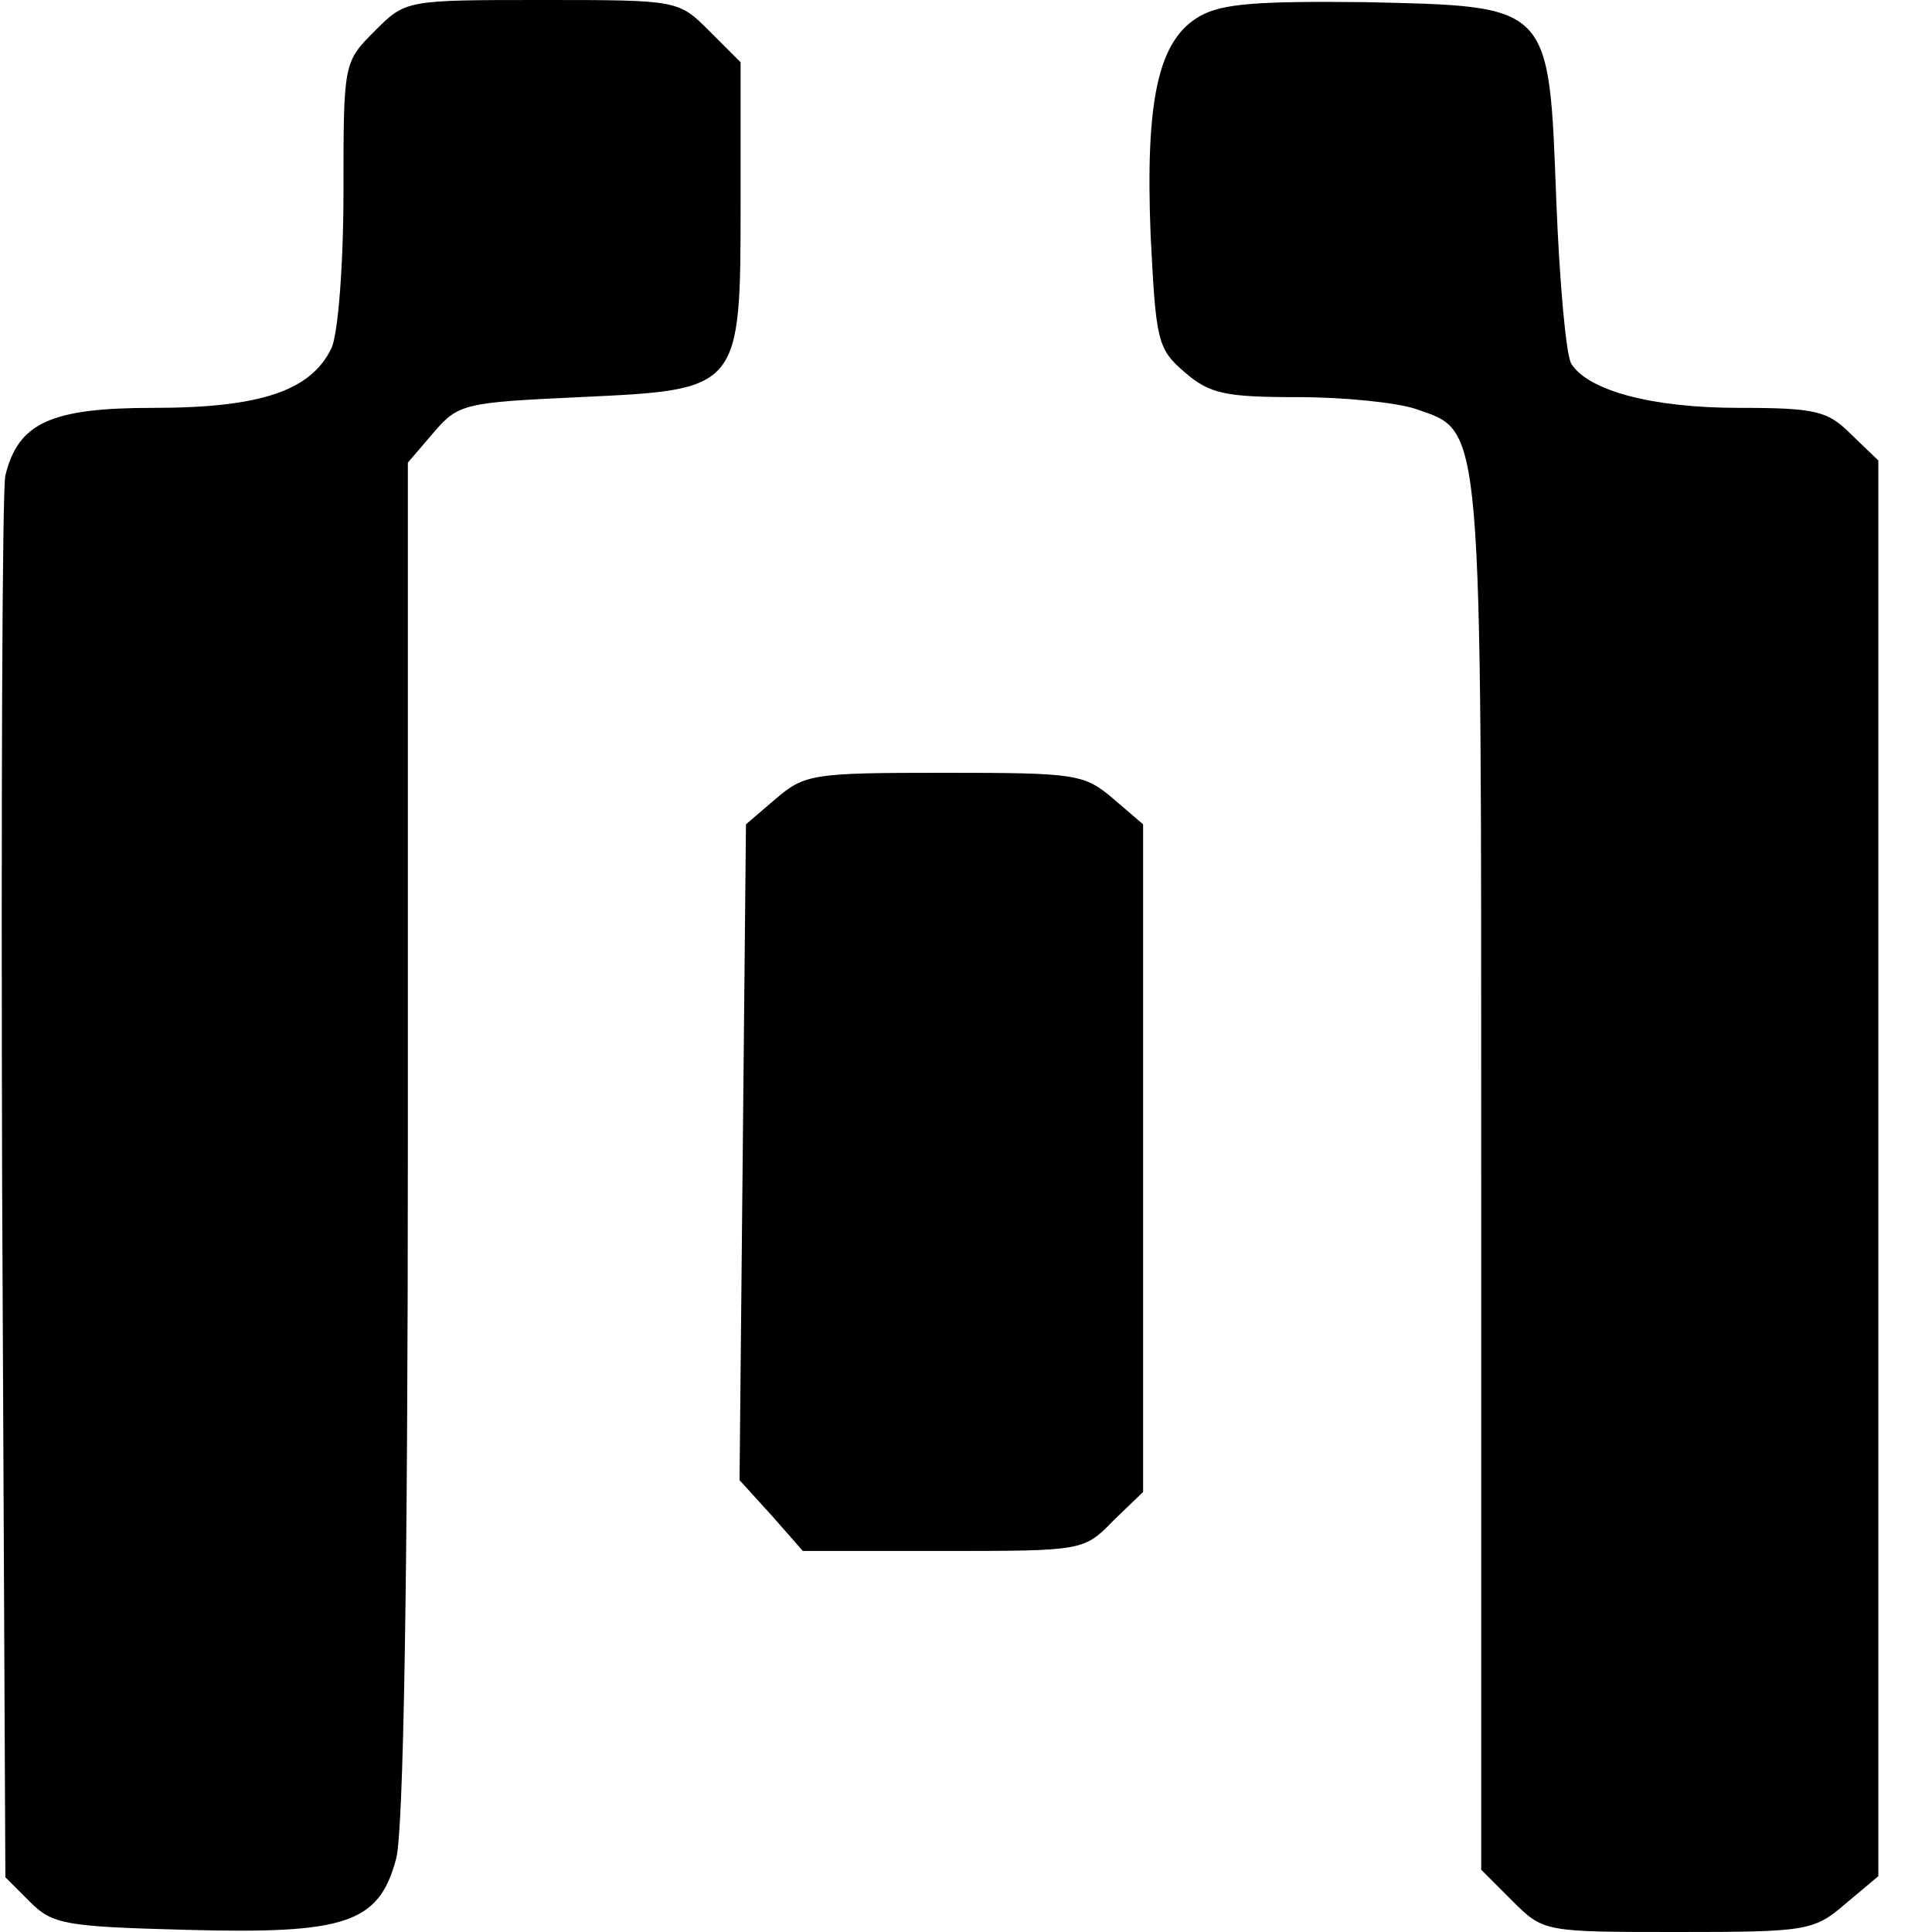
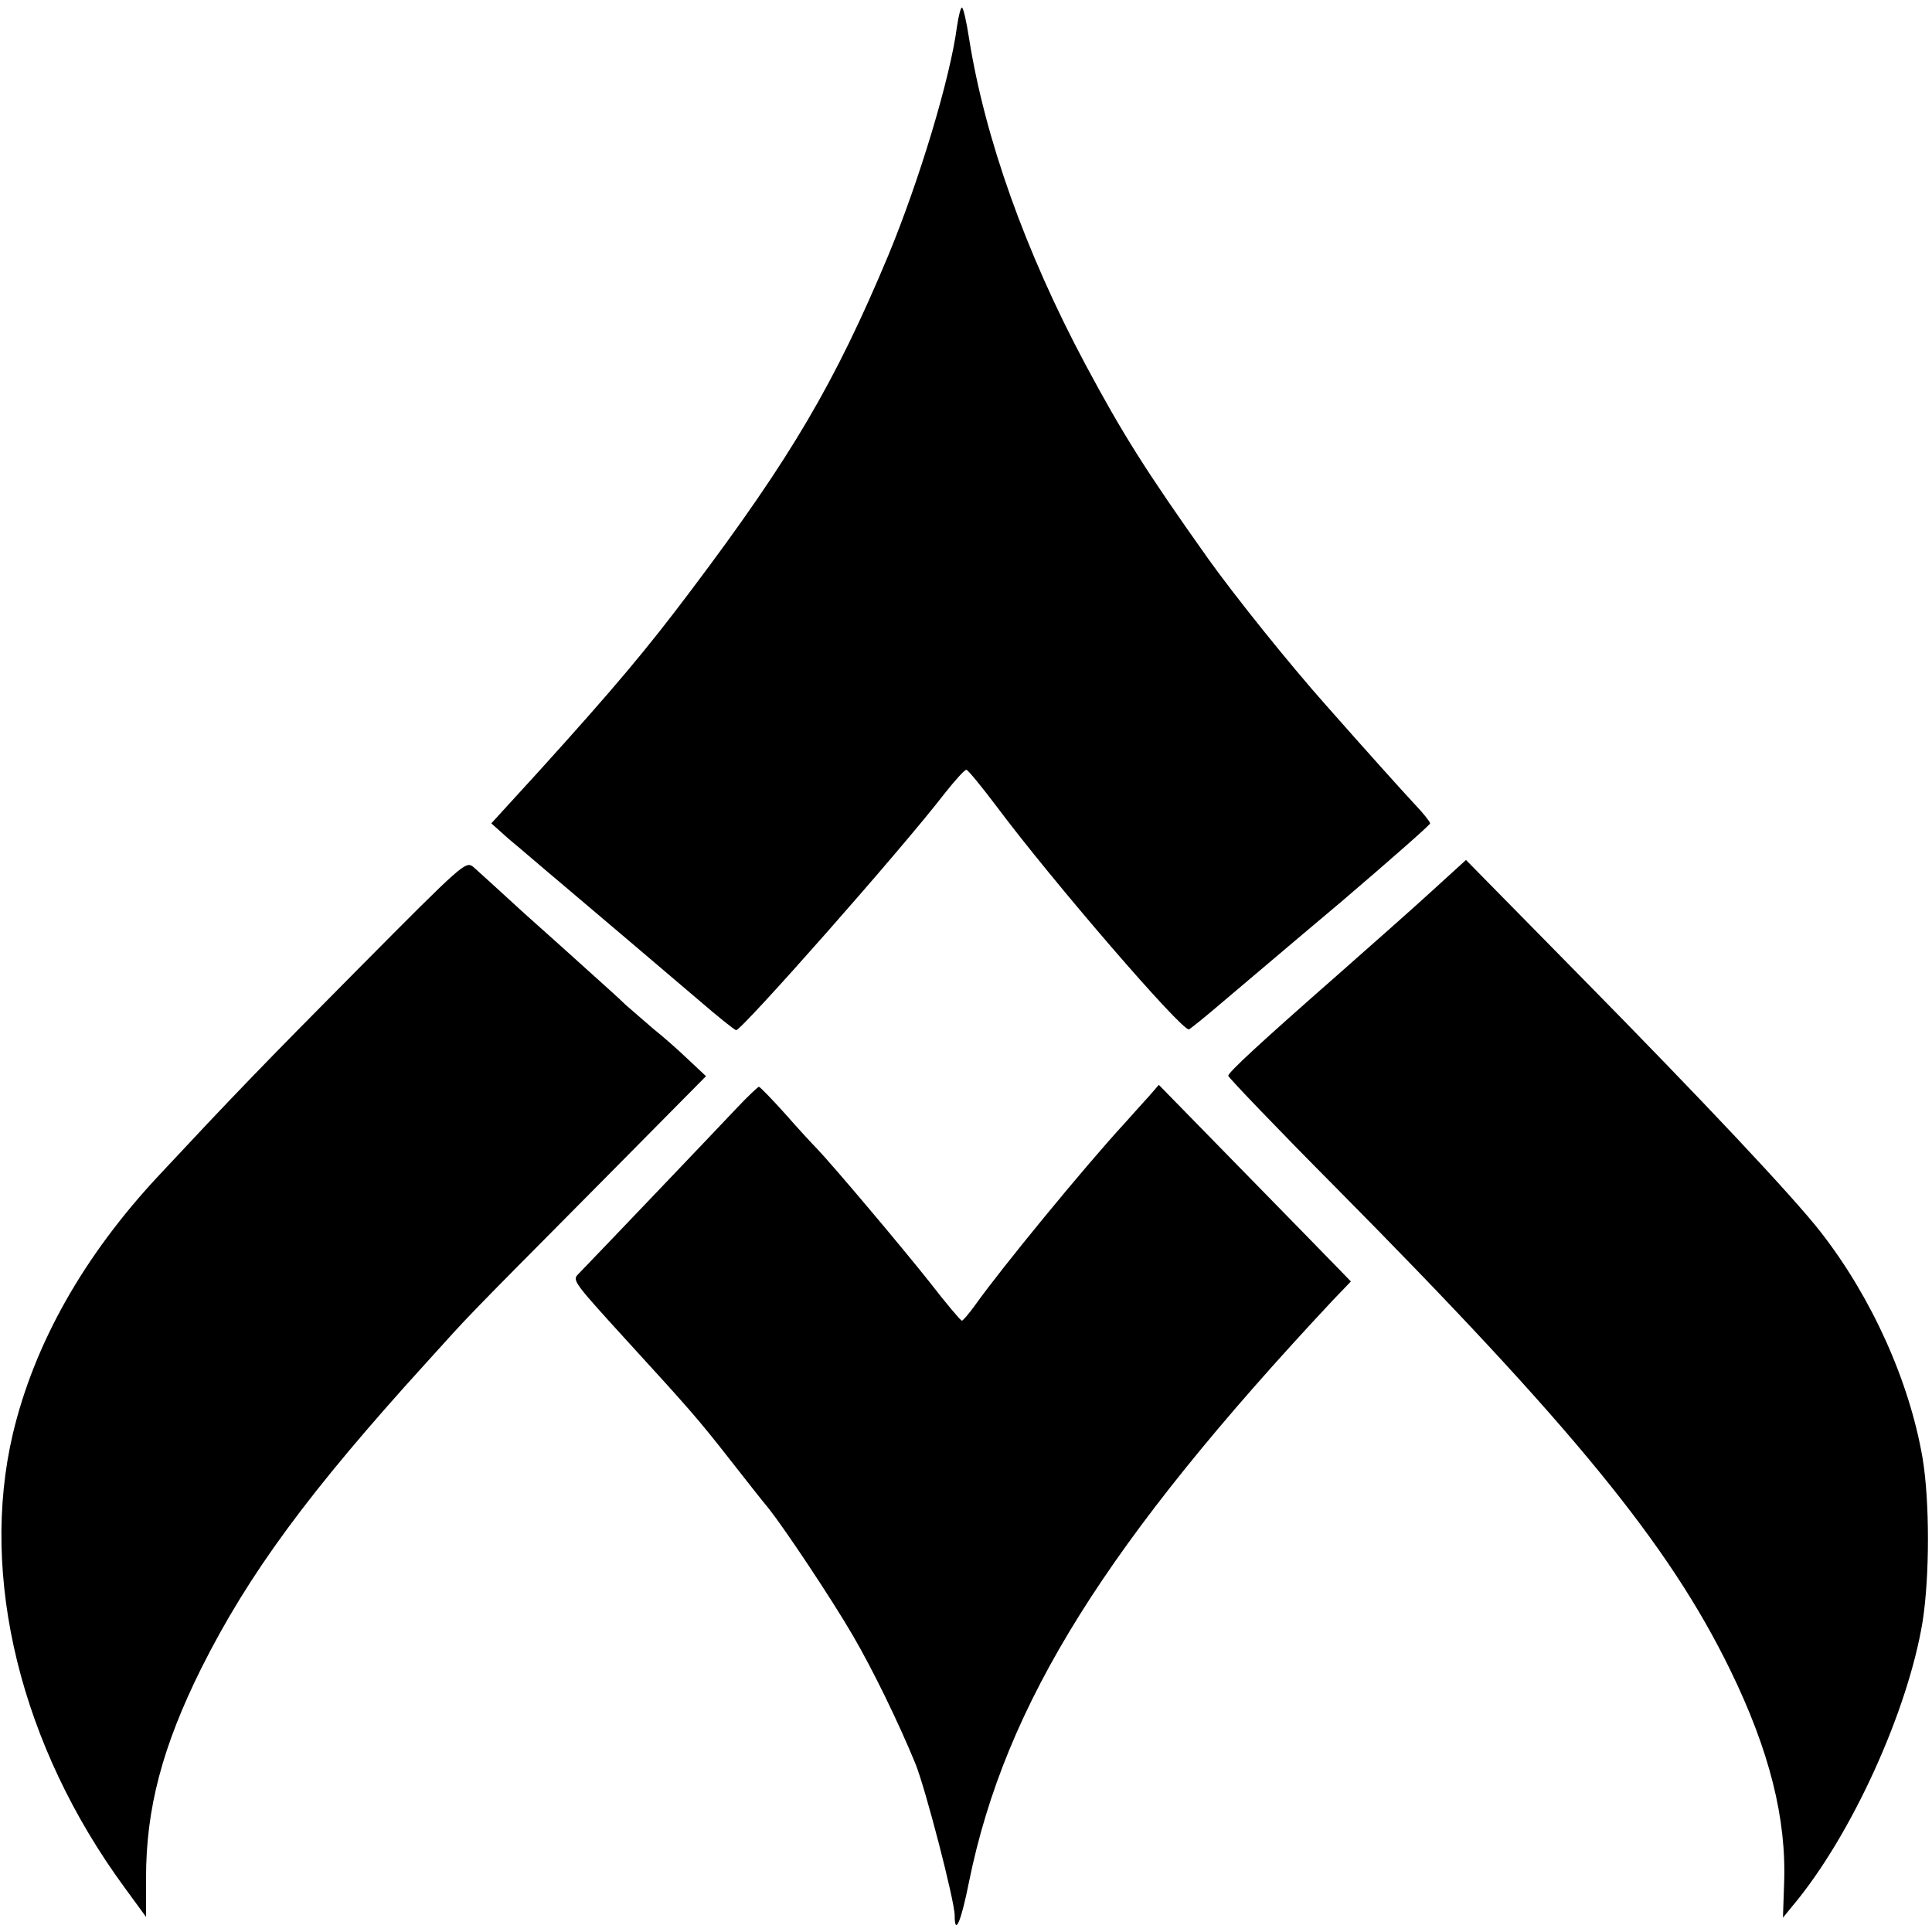
- <svg xmlns="http://www.w3.org/2000/svg" version="1.0" viewBox="0 0 180 180">
-   <path d="M34.9 2.9c-2.9 2.9-2.9 3-2.9 15 0 6.8-.5 13.1-1.1 14.5-1.9 4-6.6 5.6-16.6 5.6C4.7 38 1.7 39.4.5 44.3.2 45.5.1 75.4.2 110.7l.3 64.2 2.3 2.3c2.1 2.1 3.3 2.3 14.6 2.6 14.8.4 17.9-.6 19.5-6.6.7-2.4 1.1-26.2 1.1-66.9V43.1l2.4-2.8c2.3-2.7 2.9-2.8 13.6-3.3 15-.7 15-.6 15-18.2v-13l-2.9-2.9C63.2 0 63.2 0 50.5 0S37.8 0 34.9 2.9zM111.8 1.5c-3.9 2.2-5.1 7.8-4.6 20.4.5 9.8.6 10.6 3.2 12.8 2.3 2 3.8 2.3 10.5 2.3 4.3 0 9.2.5 11 1.1 6.3 2.2 6.1.3 6.1 71.4v64.7l2.9 2.9c2.9 2.9 3 2.9 15.4 2.9 12 0 12.7-.1 15.6-2.6l3.1-2.6V42.9l-2.5-2.4c-2.2-2.2-3.2-2.5-10.5-2.5-8.1 0-14-1.6-15.6-4.1-.5-.8-1.1-7.6-1.4-15.1C144.3.3 144.6.6 127.2.2c-9.8-.1-13.3.1-15.4 1.3zM72.3 74.4l-2.8 2.4-.3 30.6-.3 30.5 3 3.3 2.9 3.3h13.1c12.9 0 13.1 0 15.8-2.8l2.8-2.7V76.8l-2.8-2.4C101 72.1 100.2 72 88 72s-13 .1-15.7 2.4z" />
+ <svg xmlns="http://www.w3.org/2000/svg" version="1.0" width="512pt" height="512pt" viewBox="0 0 512 512" preserveAspectRatio="xMidYMid meet">
+   <g transform="translate(0,512) scale(0.1,-0.1)" fill="#000000" stroke="none">
+     <path d="M2536 5049 c-18 -137 -100 -408 -182 -606 -141 -337 -257 -535 -523 -888 -118 -157 -203 -258 -402 -478 l-127 -139 47 -42 c27 -22 88 -75 137 -116 118 -100 248 -210 364 -309 52 -45 97 -81 101 -81 15 0 436 476 553 628 27 34 52 62 57 62 4 0 40 -44 80 -97 147 -197 492 -597 510 -591 4 2 43 33 86 70 43 36 185 157 316 267 130 111 237 205 237 209 0 4 -19 28 -43 53 -38 41 -127 140 -232 259 -97 109 -240 287 -313 389 -166 234 -227 331 -326 516 -159 298 -266 599 -308 864 -7 45 -15 81 -19 81 -3 0 -9 -23 -13 -51z" />
+     <path d="M949 2552 c-251 -253 -331 -336 -528 -547 -199 -213 -330 -445 -387 -685 -89 -379 21 -827 296 -1202 l57 -78 0 103 c0 184 43 348 147 557 125 249 284 466 596 809 121 134 93 105 458 473 l283 286 -48 45 c-26 25 -67 61 -91 80 -23 20 -57 49 -75 65 -17 17 -59 54 -92 84 -32 29 -111 100 -175 157 -63 58 -124 113 -135 123 -21 17 -25 13 -306 -270z" />
+     <path d="M3795 2759 c-49 -45 -160 -143 -245 -218 -213 -187 -295 -263 -295 -272 0 -4 128 -138 285 -296 628 -634 883 -946 1045 -1278 104 -213 150 -395 143 -568 l-3 -89 27 33 c154 184 304 514 343 751 19 120 19 321 0 434 -35 204 -135 426 -270 599 -73 94 -316 352 -642 683 l-298 303 -90 -82z" />
+     <path d="M1951 2182 c-45 -48 -379 -398 -419 -439 -16 -16 -11 -22 133 -180 159 -174 184 -202 267 -308 43 -55 91 -116 107 -135 43 -55 164 -236 221 -334 52 -89 120 -228 166 -340 27 -67 104 -364 104 -402 0 -56 17 -17 38 89 96 472 364 900 964 1541 l48 50 -33 34 c-17 18 -132 135 -254 260 l-222 227 -26 -30 c-15 -16 -43 -48 -63 -70 -107 -116 -330 -388 -398 -484 -16 -22 -32 -41 -35 -41 -3 0 -42 46 -86 103 -77 97 -256 309 -298 353 -11 11 -49 52 -84 92 -36 40 -67 72 -70 72 -3 -1 -30 -26 -60 -58z" />
+   </g>
</svg>
